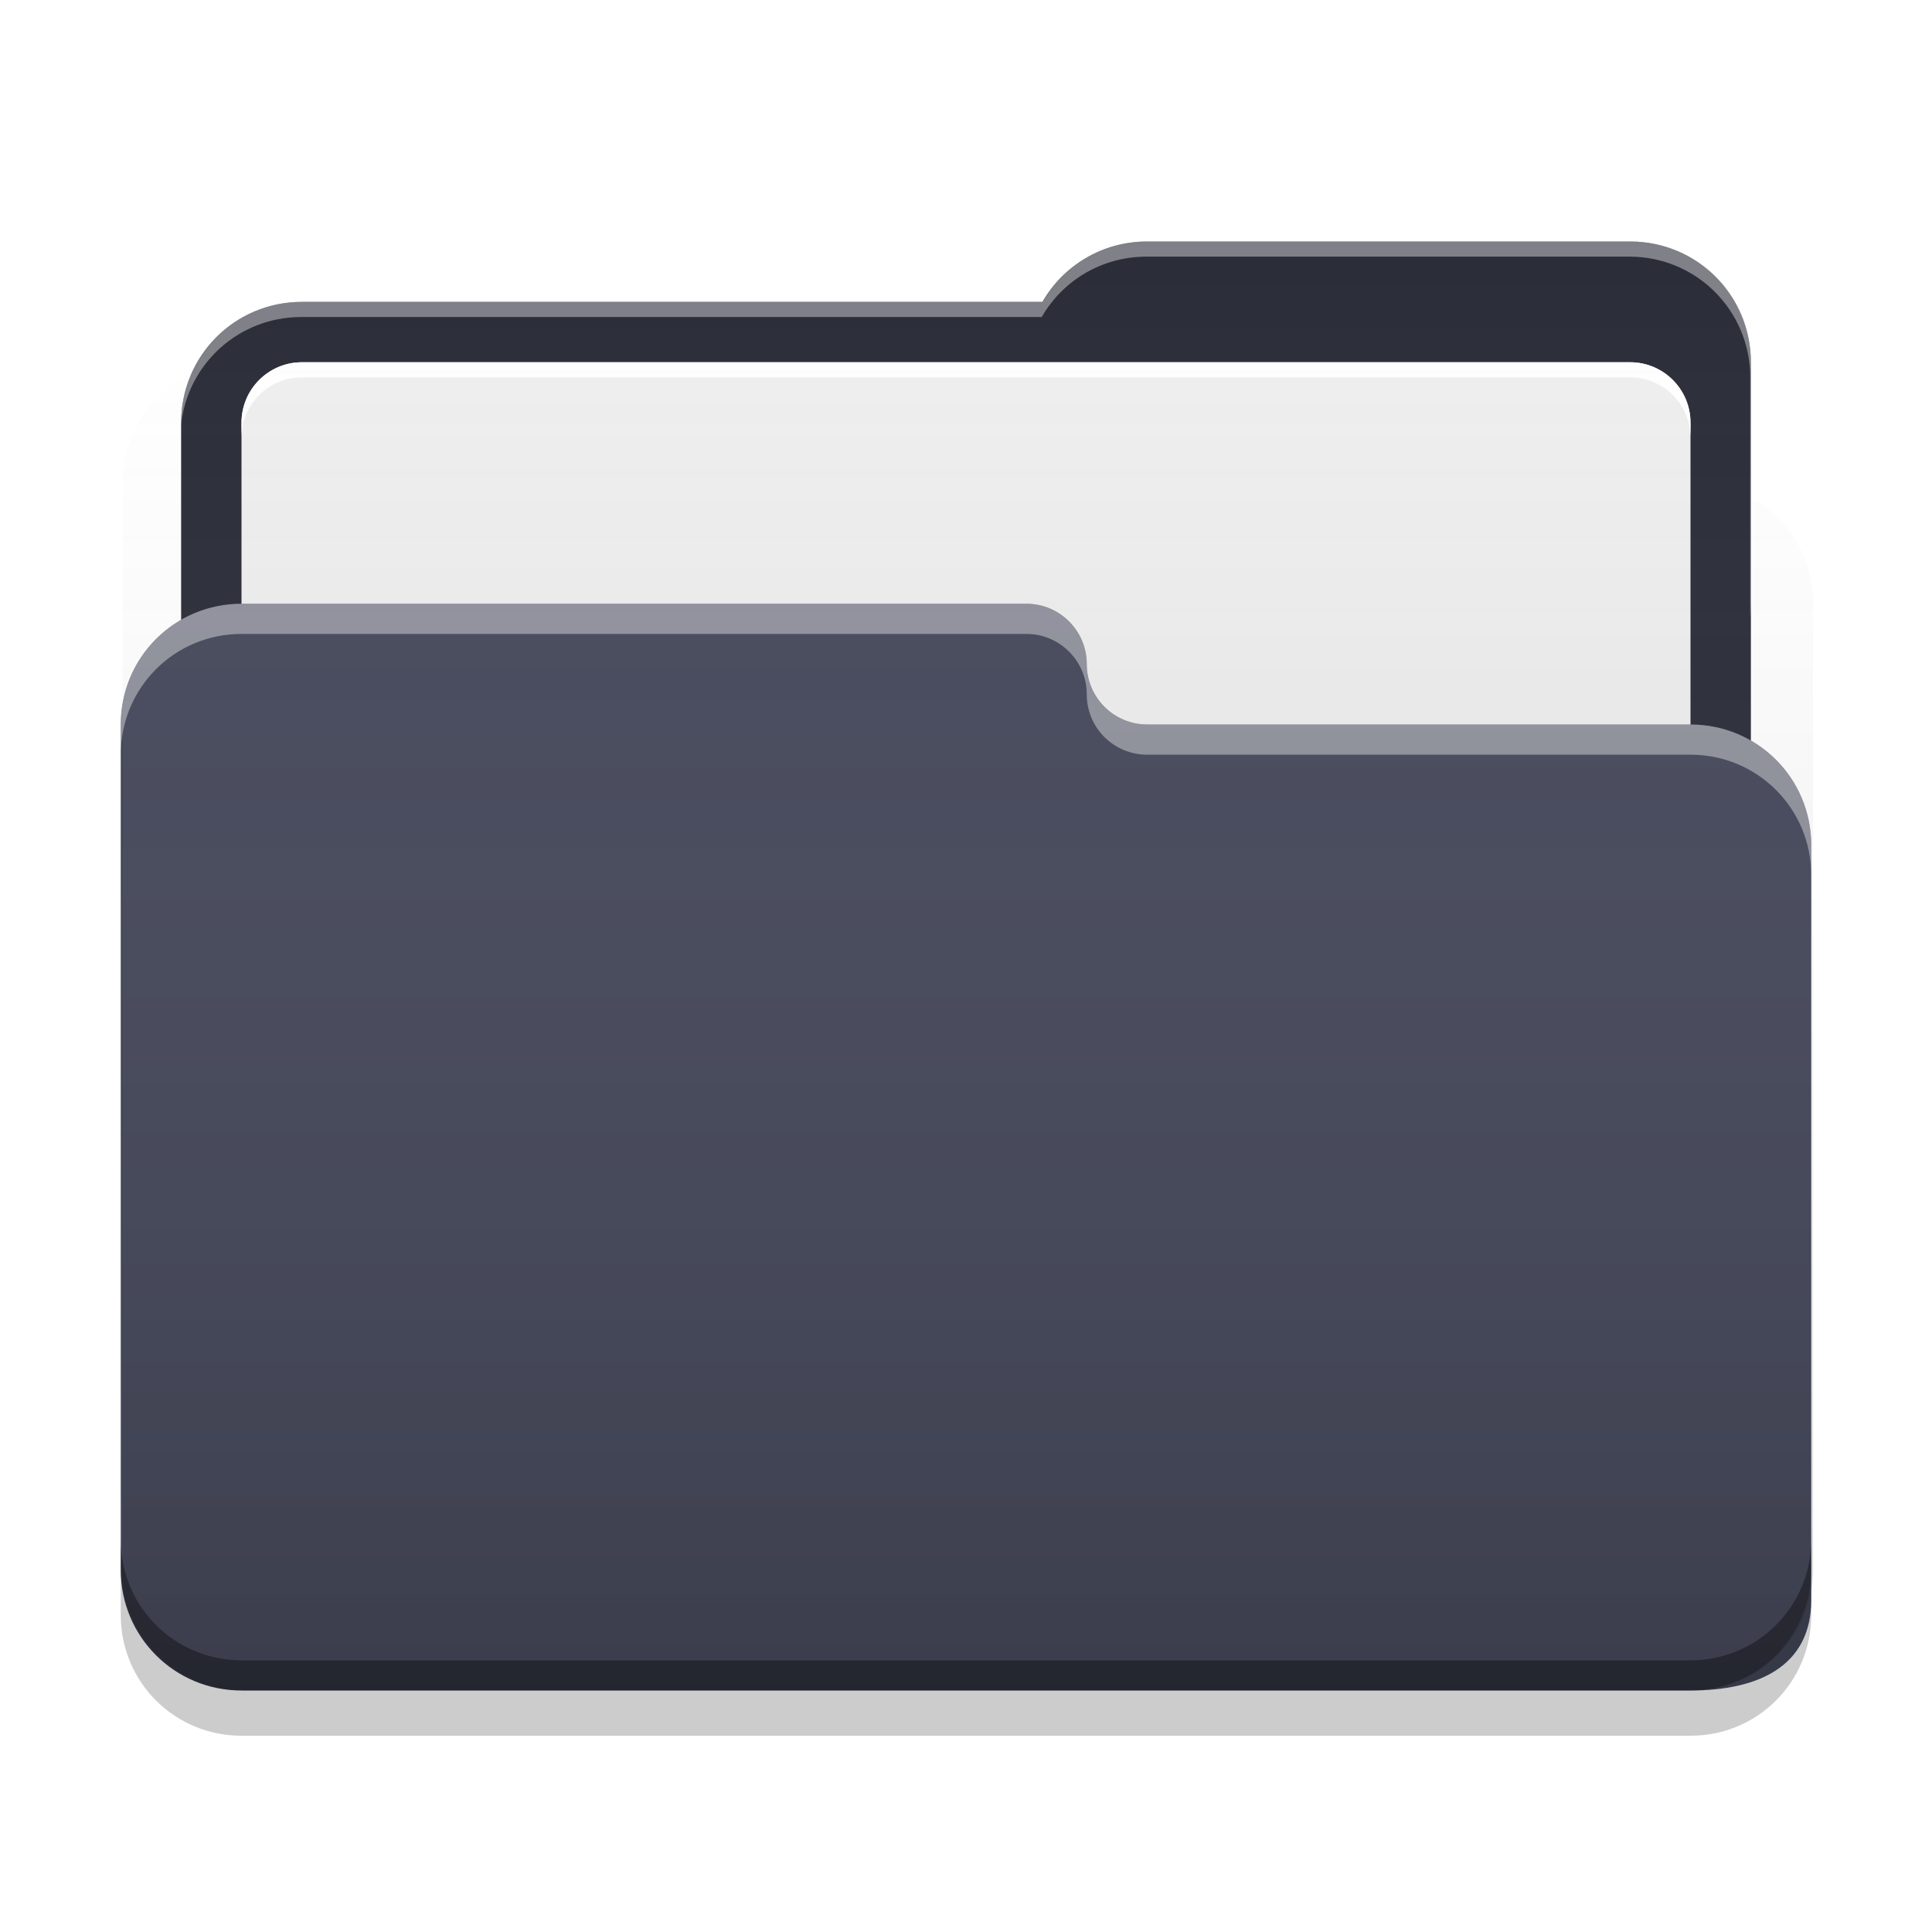
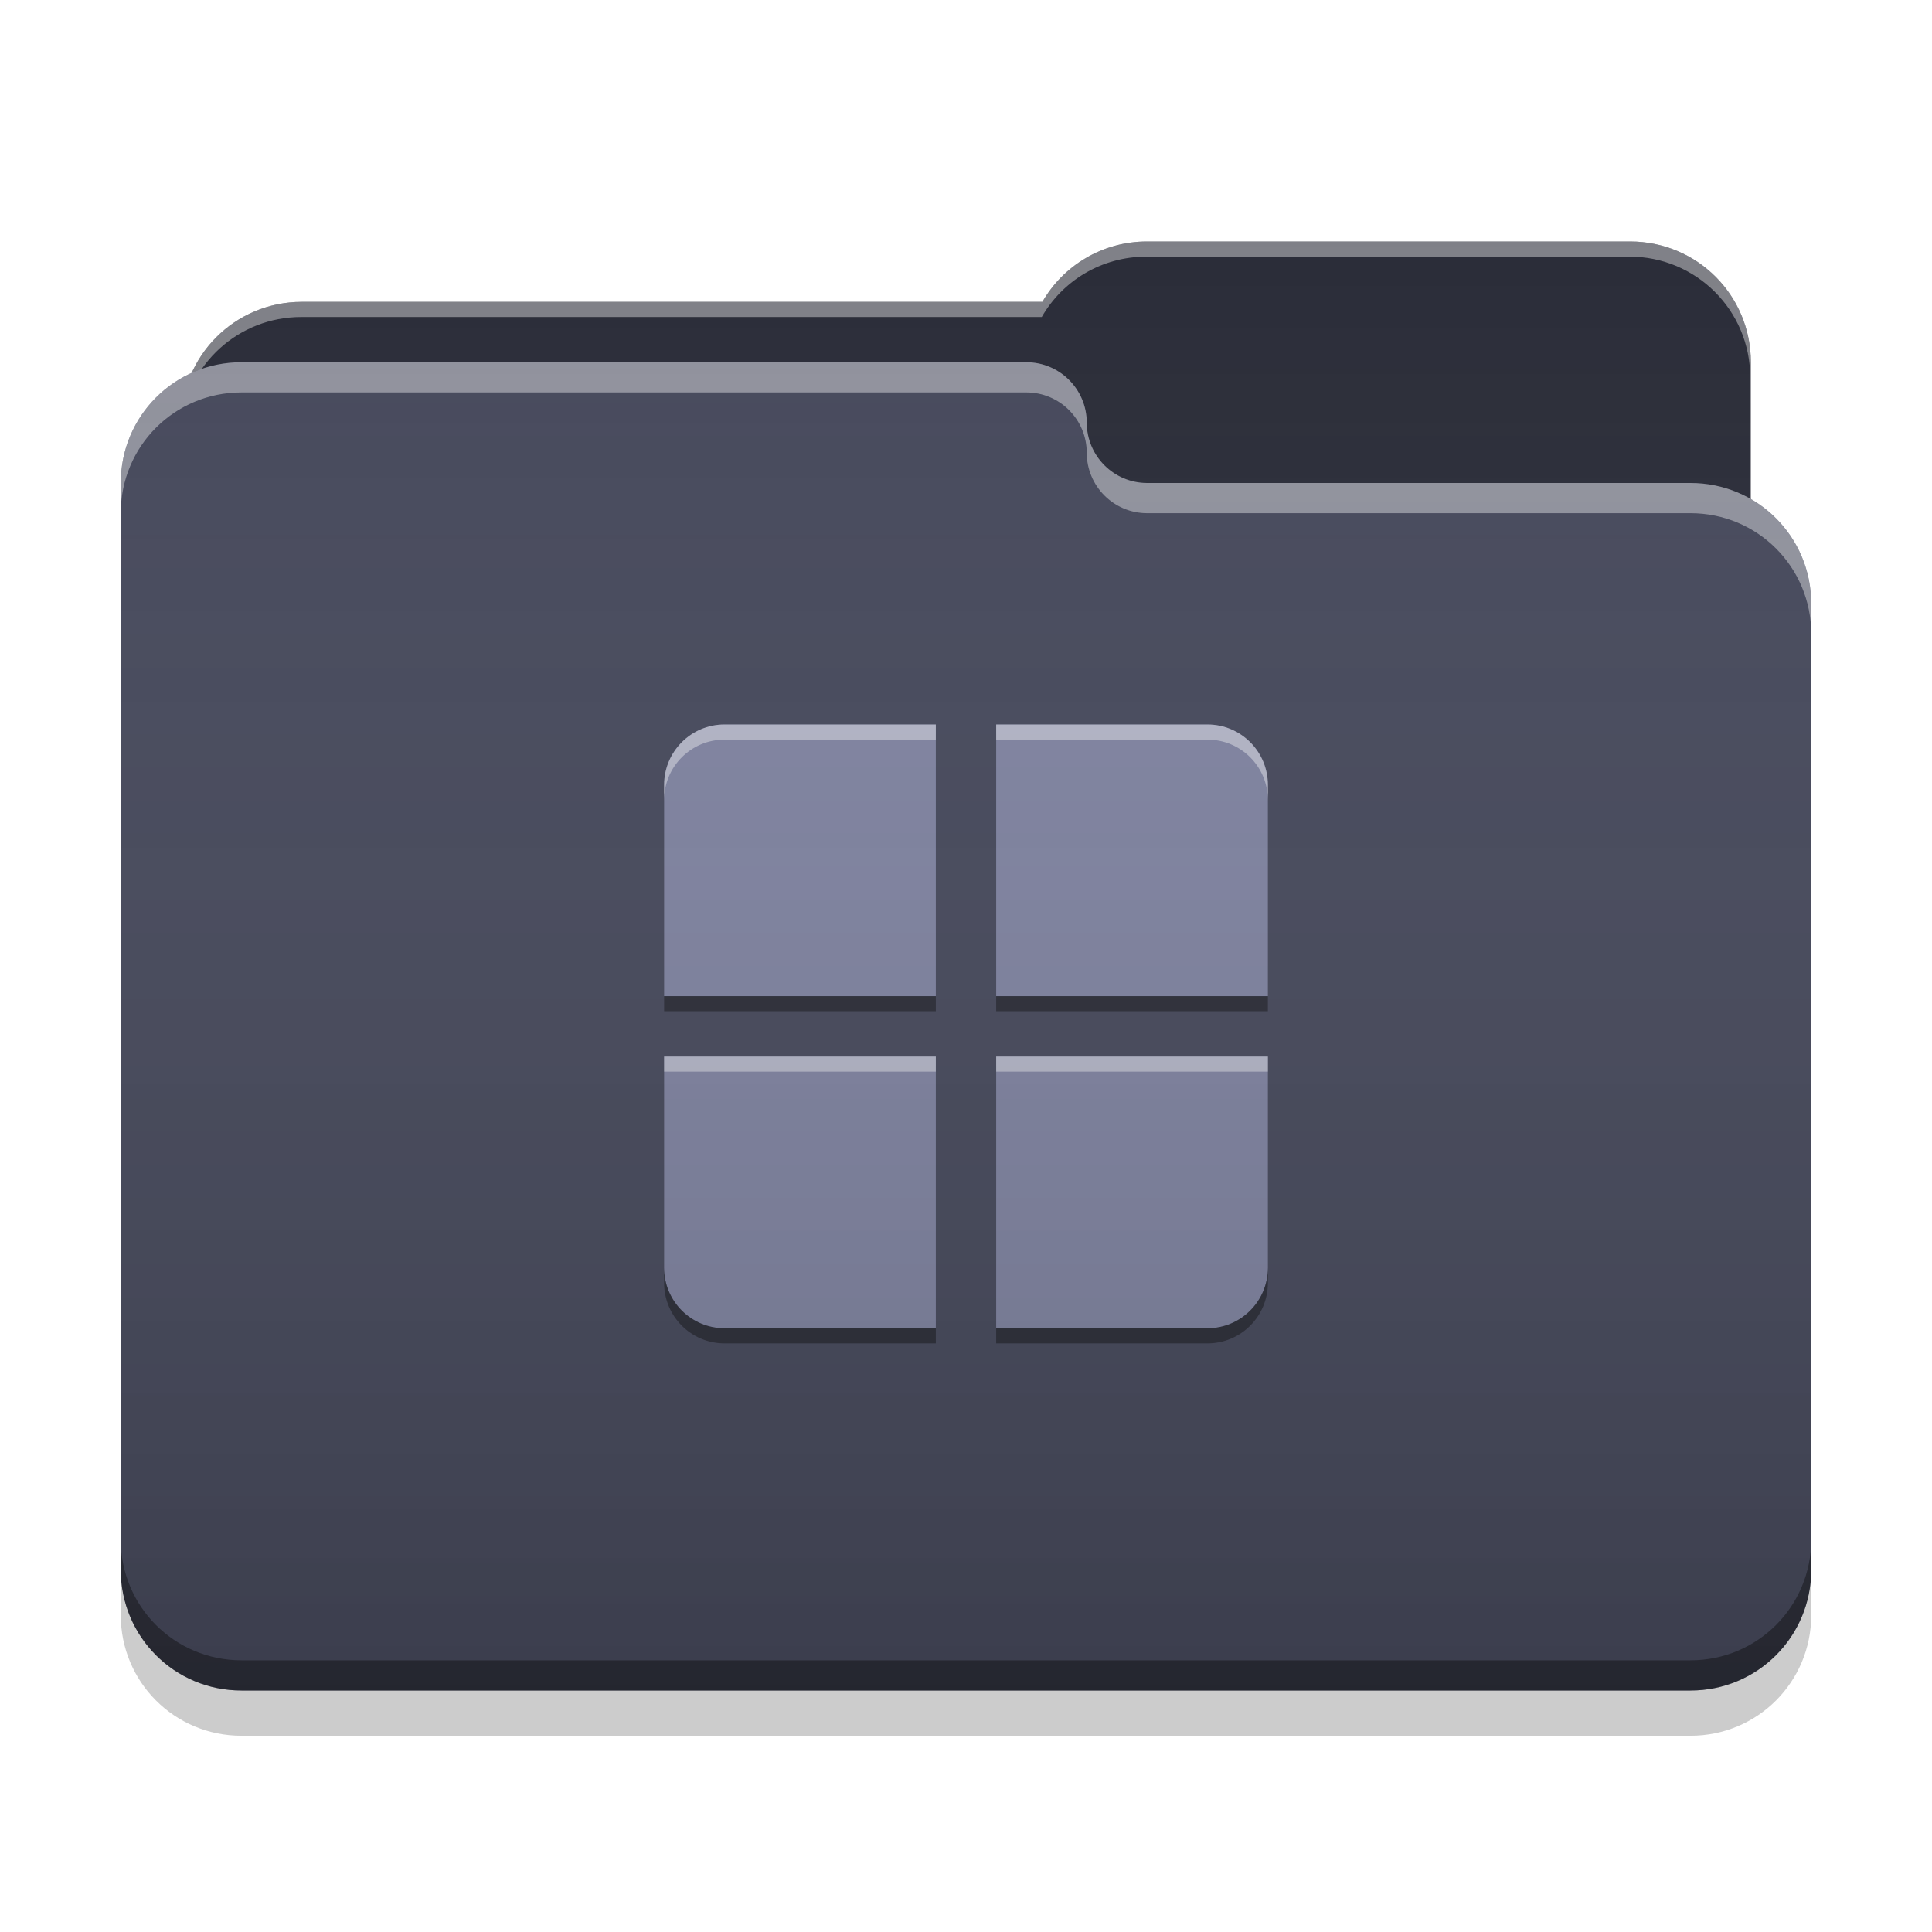
<svg xmlns="http://www.w3.org/2000/svg" width="24" height="24" viewBox="0 0 24 24" version="1.1">
  <defs>
-     <linearGradient id="linear0" gradientUnits="userSpaceOnUse" x1="32" y1="60" x2="32" y2="4" gradientTransform="matrix(0.375,0,0,0.375,0.0234364,-0.0056878)">
+     <linearGradient id="linear0" gradientUnits="userSpaceOnUse" x1="32" y1="60" x2="32" y2="4" gradientTransform="matrix(0.375,0,0,0.375,0,0.000000000000042633)">
      <stop offset="0" style="stop-color:rgb(0%,0%,0%);stop-opacity:0.2;" />
      <stop offset="1" style="stop-color:rgb(100%,100%,100%);stop-opacity:0;" />
    </linearGradient>
  </defs>
  <g id="surface1">
-     <path style=" stroke:none;fill-rule:nonzero;fill:rgb(15.686%,16.471%,21.176%);fill-opacity:1;" d="M 14.25 3 C 13.691 3 13.207 3.301 12.949 3.75 L 3.75 3.75 C 2.918 3.75 2.25 4.418 2.25 5.25 L 2.25 10.5 C 2.25 11.332 2.918 12 3.75 12 L 20.25 12 C 21.082 12 21.75 11.332 21.75 10.5 L 21.75 4.5 C 21.75 3.668 21.082 3 20.25 3 Z M 14.25 3 " />
-     <path style=" stroke:none;fill-rule:nonzero;fill:rgb(93.333%,93.333%,93.333%);fill-opacity:1;" d="M 3.75 4.5 L 20.25 4.5 C 20.664 4.5 21 4.836 21 5.25 L 21 18.75 C 21 19.164 20.664 19.5 20.25 19.5 L 3.75 19.5 C 3.336 19.5 3 19.164 3 18.75 L 3 5.25 C 3 4.836 3.336 4.5 3.75 4.5 Z M 3.75 4.5 " />
+     <path style=" stroke:none;fill-rule:nonzero;fill:rgb(15.686%,16.471%,21.176%);fill-opacity:1;" d="M 14.25 3 C 13.691 3 13.207 3.301 12.949 3.75 L 3.75 3.75 C 2.918 3.75 2.25 4.418 2.25 5.25 L 2.25 7.5 C 2.25 8.332 2.918 9 3.75 9 L 20.25 9 C 21.082 9 21.75 8.332 21.75 7.5 L 21.75 4.5 C 21.75 3.668 21.082 3 20.25 3 Z M 14.25 3 " />
    <path style=" stroke:none;fill-rule:nonzero;fill:rgb(100%,100%,100%);fill-opacity:0.4;" d="M 14.25 3 C 13.691 3 13.207 3.301 12.949 3.75 L 3.75 3.75 C 2.918 3.75 2.25 4.418 2.25 5.25 L 2.25 5.277 C 2.328 4.523 2.965 3.938 3.742 3.938 L 12.941 3.938 C 13.199 3.488 13.684 3.188 14.242 3.188 L 20.242 3.188 C 21.07 3.188 21.742 3.855 21.742 4.688 L 21.742 7.66 C 21.746 7.605 21.75 7.555 21.75 7.5 L 21.75 4.5 C 21.75 3.668 21.082 3 20.25 3 Z M 14.25 3 " />
-     <path style=" stroke:none;fill-rule:nonzero;fill:rgb(26.667%,27.843%,35.294%);fill-opacity:1;" d="M 3 7.5 C 2.168 7.5 1.5 8.168 1.5 9 L 1.5 19.5 C 1.5 20.332 2.168 21 3 21 L 21 21 C 21.832 21 22.5 20.707 22.5 19.875 L 22.5 10.5 C 22.5 9.668 21.832 9 21 9 L 14.27 9 C 14.262 9 14.258 9 14.25 9 C 13.836 9 13.5 8.664 13.5 8.25 C 13.5 7.836 13.164 7.5 12.75 7.5 Z M 3 7.5 " />
-     <path style=" stroke:none;fill-rule:nonzero;fill:rgb(100%,100%,100%);fill-opacity:0.4;" d="M 3 7.5 C 2.168 7.5 1.5 8.168 1.5 9 L 1.5 9.375 C 1.5 8.543 2.168 7.875 3 7.875 L 12.75 7.875 C 13.164 7.875 13.5 8.211 13.5 8.625 C 13.5 9.043 13.836 9.375 14.25 9.375 C 14.258 9.375 14.262 9.375 14.27 9.375 L 21 9.375 C 21.832 9.375 22.5 10.043 22.5 10.875 L 22.5 10.5 C 22.5 9.668 21.832 9 21 9 L 14.27 9 C 14.262 9 14.258 9 14.25 9 C 13.836 9 13.5 8.668 13.5 8.25 C 13.5 7.836 13.164 7.5 12.75 7.5 Z M 3 7.5 " />
+     <path style=" stroke:none;fill-rule:nonzero;fill:rgb(26.667%,27.843%,35.294%);fill-opacity:1;" d="M 3 4.5 C 2.168 4.5 1.5 5.168 1.5 6 L 1.5 19.5 C 1.5 20.332 2.168 21 3 21 L 21 21 C 21.832 21 22.5 20.332 22.5 19.5 L 22.5 7.5 C 22.5 6.668 21.832 6 21 6 L 14.27 6 C 14.262 6 14.258 6 14.25 6 C 13.836 6 13.5 5.664 13.5 5.25 C 13.5 4.836 13.164 4.5 12.75 4.5 Z M 3 4.5 " />
+     <path style=" stroke:none;fill-rule:nonzero;fill:rgb(100%,100%,100%);fill-opacity:0.4;" d="M 3 4.5 C 2.168 4.5 1.5 5.168 1.5 6 L 1.5 6.375 C 1.5 5.543 2.168 4.875 3 4.875 L 12.75 4.875 C 13.164 4.875 13.5 5.211 13.5 5.625 C 13.5 6.039 13.836 6.375 14.25 6.375 C 14.258 6.375 14.262 6.375 14.27 6.375 L 21 6.375 C 21.832 6.375 22.5 7.043 22.5 7.875 L 22.5 7.5 C 22.5 6.668 21.832 6 21 6 L 14.27 6 C 14.262 6 14.258 6 14.25 6 C 13.836 6 13.5 5.664 13.5 5.25 C 13.5 4.836 13.164 4.5 12.75 4.5 Z M 3 4.5 " />
    <path style=" stroke:none;fill-rule:nonzero;fill:rgb(0%,0%,0%);fill-opacity:0.4;" d="M 1.5 19.125 L 1.5 19.5 C 1.5 20.332 2.168 21 3 21 L 21 21 C 21.832 21 22.5 20.332 22.5 19.5 L 22.5 19.125 C 22.5 19.957 21.832 20.625 21 20.625 L 3 20.625 C 2.168 20.625 1.5 19.957 1.5 19.125 Z M 1.5 19.125 " />
    <path style=" stroke:none;fill-rule:nonzero;fill:rgb(0%,0%,0%);fill-opacity:0.2;" d="M 1.5 19.5 L 1.5 20.062 C 1.5 20.895 2.168 21.562 3 21.562 L 21 21.562 C 21.832 21.562 22.5 20.895 22.5 20.062 L 22.5 19.5 C 22.5 20.332 21.832 21 21 21 L 3 21 C 2.168 21 1.5 20.332 1.5 19.5 Z M 1.5 19.5 " />
-     <path style=" stroke:none;fill-rule:nonzero;fill:rgb(100%,100%,100%);fill-opacity:1;" d="M 3.75 4.5 C 3.336 4.5 3 4.836 3 5.25 L 3 5.438 C 3 5.023 3.336 4.688 3.75 4.688 L 20.25 4.688 C 20.664 4.688 21 5.023 21 5.438 L 21 5.25 C 21 4.836 20.664 4.5 20.25 4.5 Z M 3.75 4.5 " />
-     <path style=" stroke:none;fill-rule:nonzero;fill:url(#linear0);" d="M 14.273 2.996 C 13.715 2.996 13.23 3.297 12.973 3.746 L 3.773 3.746 C 3.164 3.746 2.641 4.105 2.406 4.625 C 1.883 4.859 1.523 5.383 1.523 5.996 L 1.523 19.496 C 1.523 20.324 2.191 20.996 3.023 20.996 L 21.023 20.996 C 21.855 20.996 22.523 20.324 22.523 19.496 L 22.523 7.496 C 22.523 6.938 22.223 6.453 21.773 6.195 L 21.773 4.496 C 21.773 3.664 21.105 2.996 20.273 2.996 Z M 14.273 2.996 " />
+     <path style=" stroke:none;fill-rule:nonzero;fill:rgb(49.412%,50.98%,62.745%);fill-opacity:1;" d="M 9 9 C 8.586 9 8.25 9.336 8.25 9.75 L 8.25 12.375 L 11.625 12.375 L 11.625 9 Z M 12.375 9 L 12.375 12.375 L 15.75 12.375 L 15.75 9.75 C 15.75 9.336 15.414 9 15 9 Z M 8.25 13.125 L 8.25 15.75 C 8.25 16.164 8.586 16.5 9 16.5 L 11.625 16.5 L 11.625 13.125 Z M 12.375 13.125 L 12.375 16.5 L 15 16.5 C 15.414 16.5 15.75 16.164 15.75 15.75 L 15.75 13.125 Z M 12.375 13.125 " />
+     <path style=" stroke:none;fill-rule:nonzero;fill:rgb(100%,100%,100%);fill-opacity:0.4;" d="M 9 9 C 8.586 9 8.25 9.336 8.25 9.75 L 8.25 9.938 C 8.25 9.523 8.586 9.188 9 9.188 L 11.625 9.188 L 11.625 9 Z M 12.375 9 L 12.375 9.188 L 15 9.188 C 15.414 9.188 15.75 9.523 15.75 9.938 L 15.75 9.75 C 15.75 9.336 15.414 9 15 9 Z M 8.25 13.125 L 8.25 13.312 L 11.625 13.312 L 11.625 13.125 Z M 12.375 13.125 L 12.375 13.312 L 15.75 13.312 L 15.75 13.125 Z M 12.375 13.125 " />
+     <path style=" stroke:none;fill-rule:nonzero;fill:rgb(0%,0%,0%);fill-opacity:0.4;" d="M 9 16.688 C 8.586 16.688 8.25 16.352 8.25 15.938 L 8.25 15.75 C 8.25 16.164 8.586 16.5 9 16.5 L 11.625 16.5 L 11.625 16.688 Z M 12.375 16.688 L 12.375 16.5 L 15 16.5 C 15.414 16.5 15.75 16.164 15.75 15.75 L 15.75 15.938 C 15.75 16.352 15.414 16.688 15 16.688 Z M 8.25 12.562 L 8.25 12.375 L 11.625 12.375 L 11.625 12.562 Z M 12.375 12.562 L 12.375 12.375 L 15.75 12.375 L 15.75 12.562 Z M 12.375 12.562 " />
+     <path style=" stroke:none;fill-rule:nonzero;fill:url(#linear0);" d="M 14.25 3 C 13.691 3 13.207 3.301 12.949 3.75 L 3.75 3.75 C 3.141 3.75 2.617 4.109 2.383 4.633 C 1.859 4.867 1.5 5.391 1.5 6 L 1.5 19.5 C 1.5 20.332 2.168 21 3 21 L 21 21 C 21.832 21 22.5 20.332 22.5 19.5 L 22.5 7.5 C 22.5 6.941 22.199 6.461 21.75 6.199 L 21.75 4.5 C 21.75 3.668 21.082 3 20.25 3 Z M 14.25 3 " />
  </g>
</svg>
